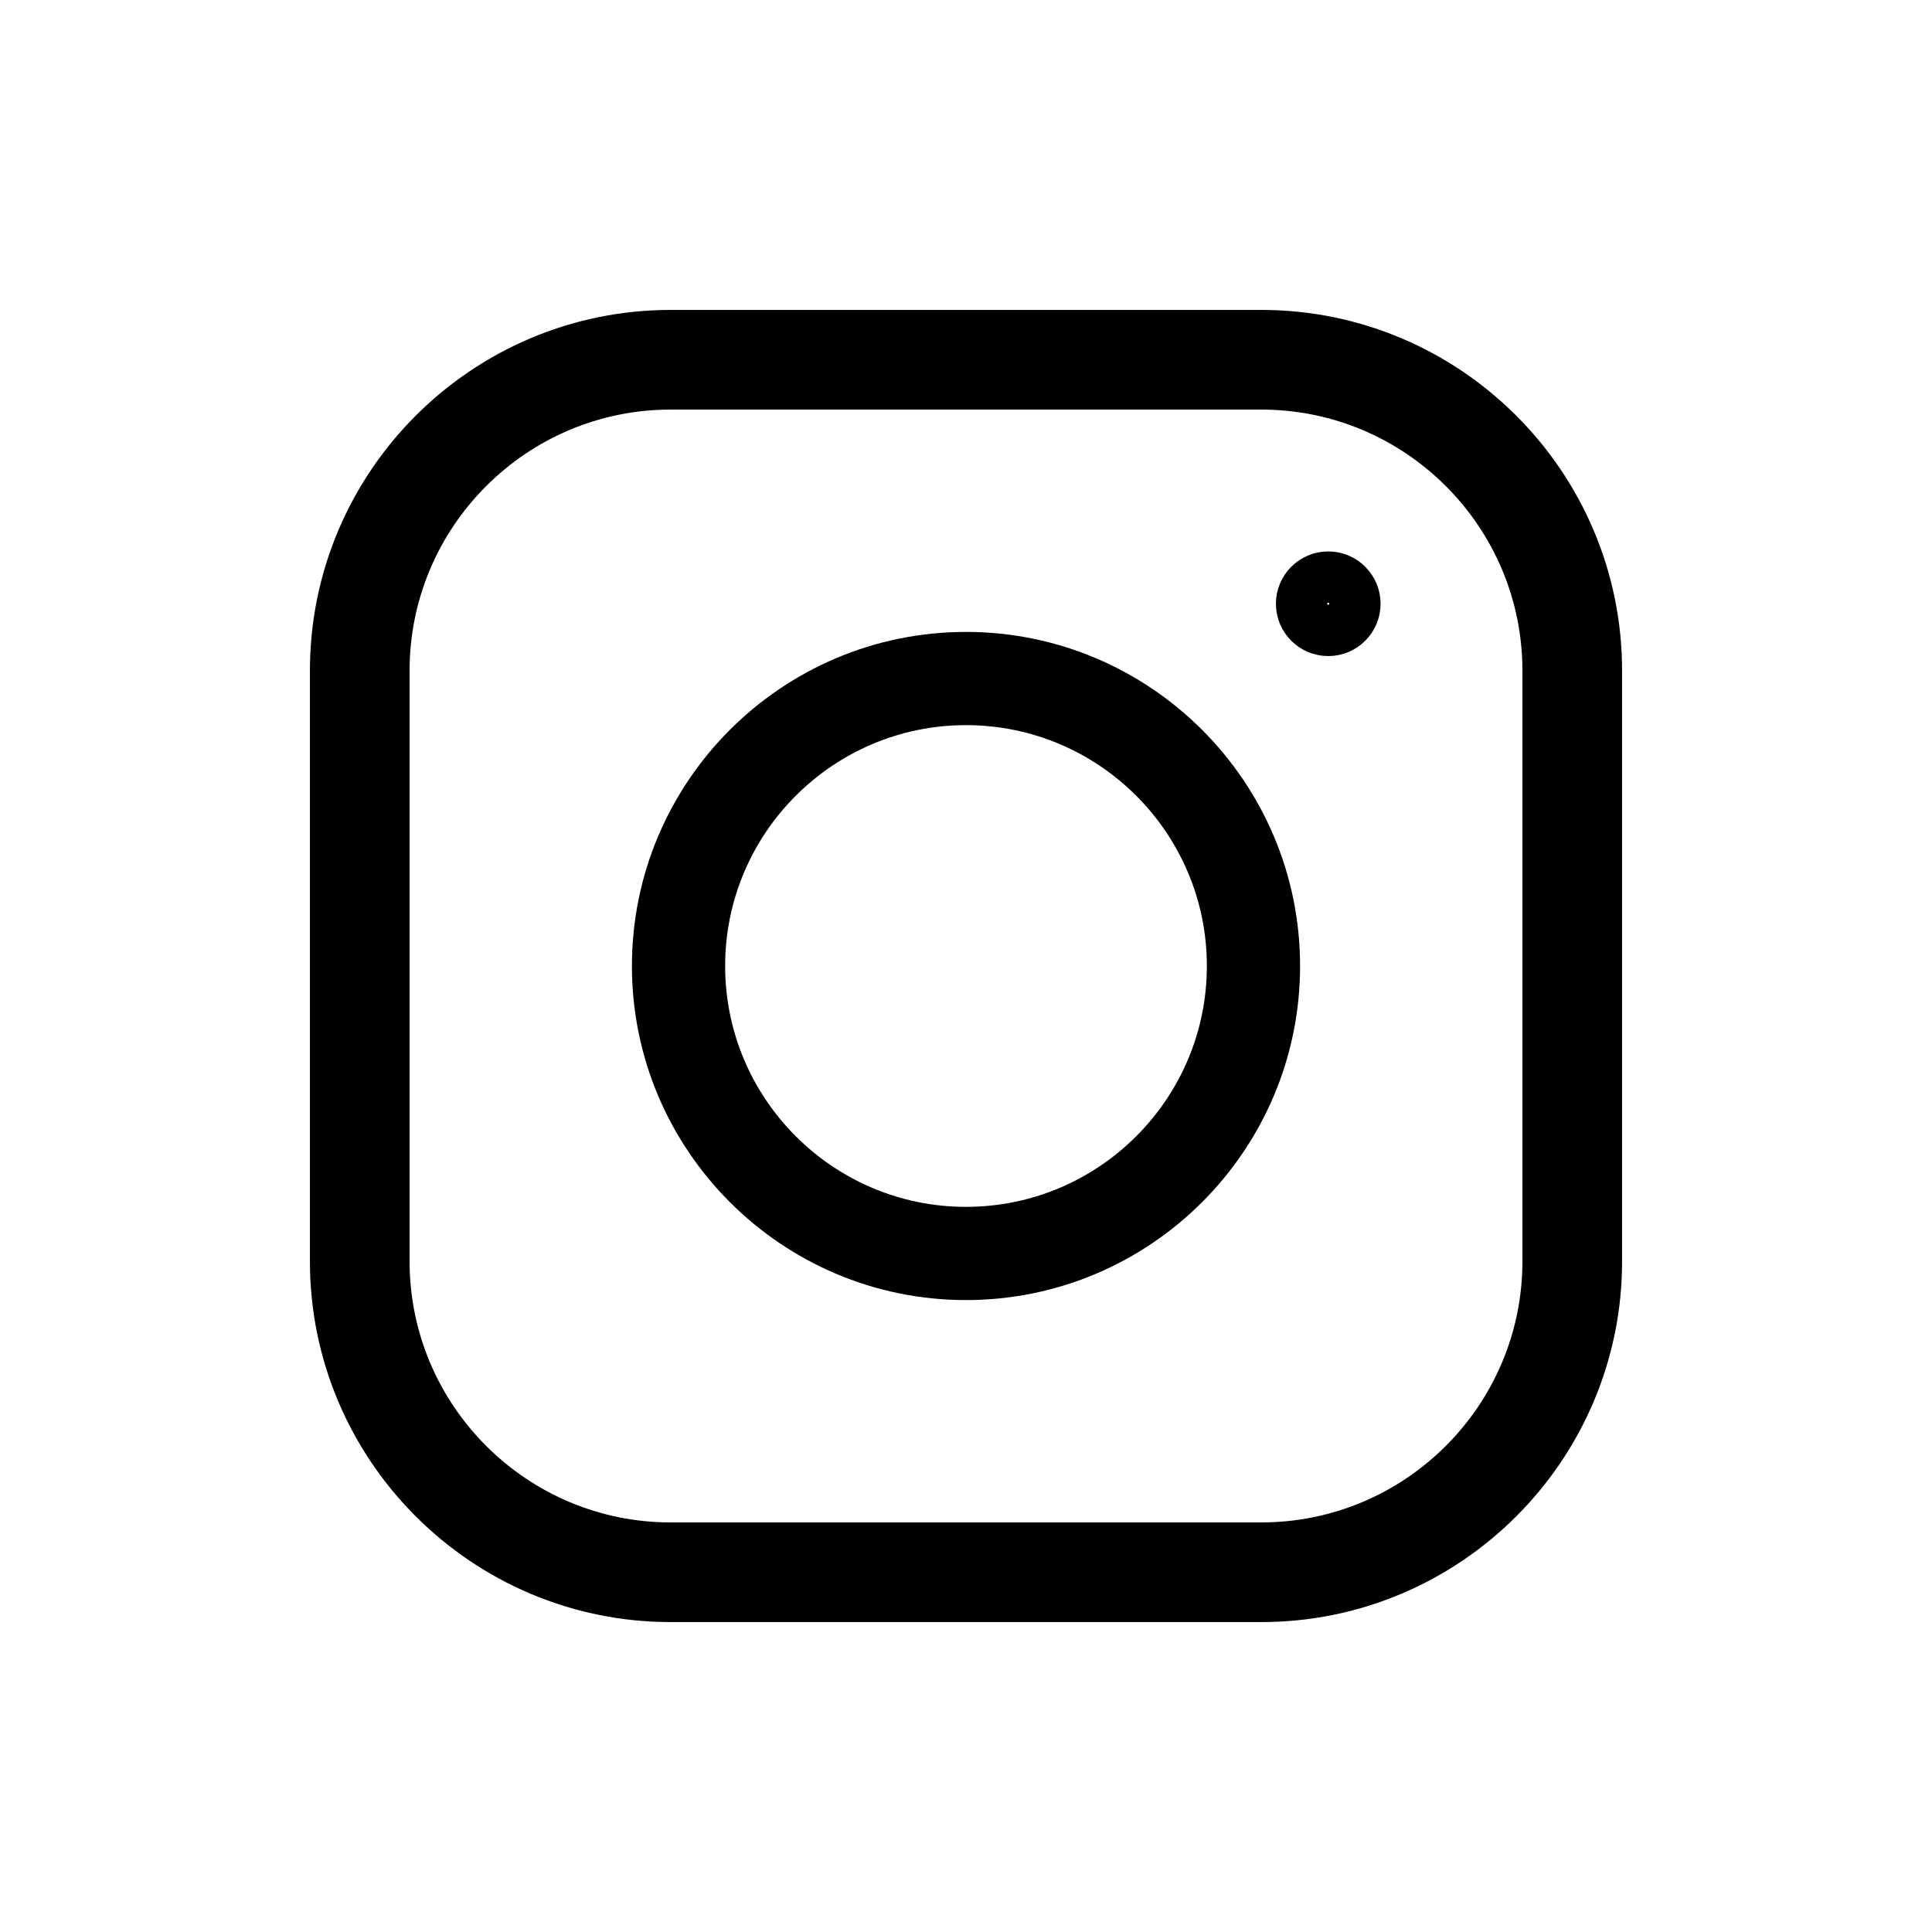
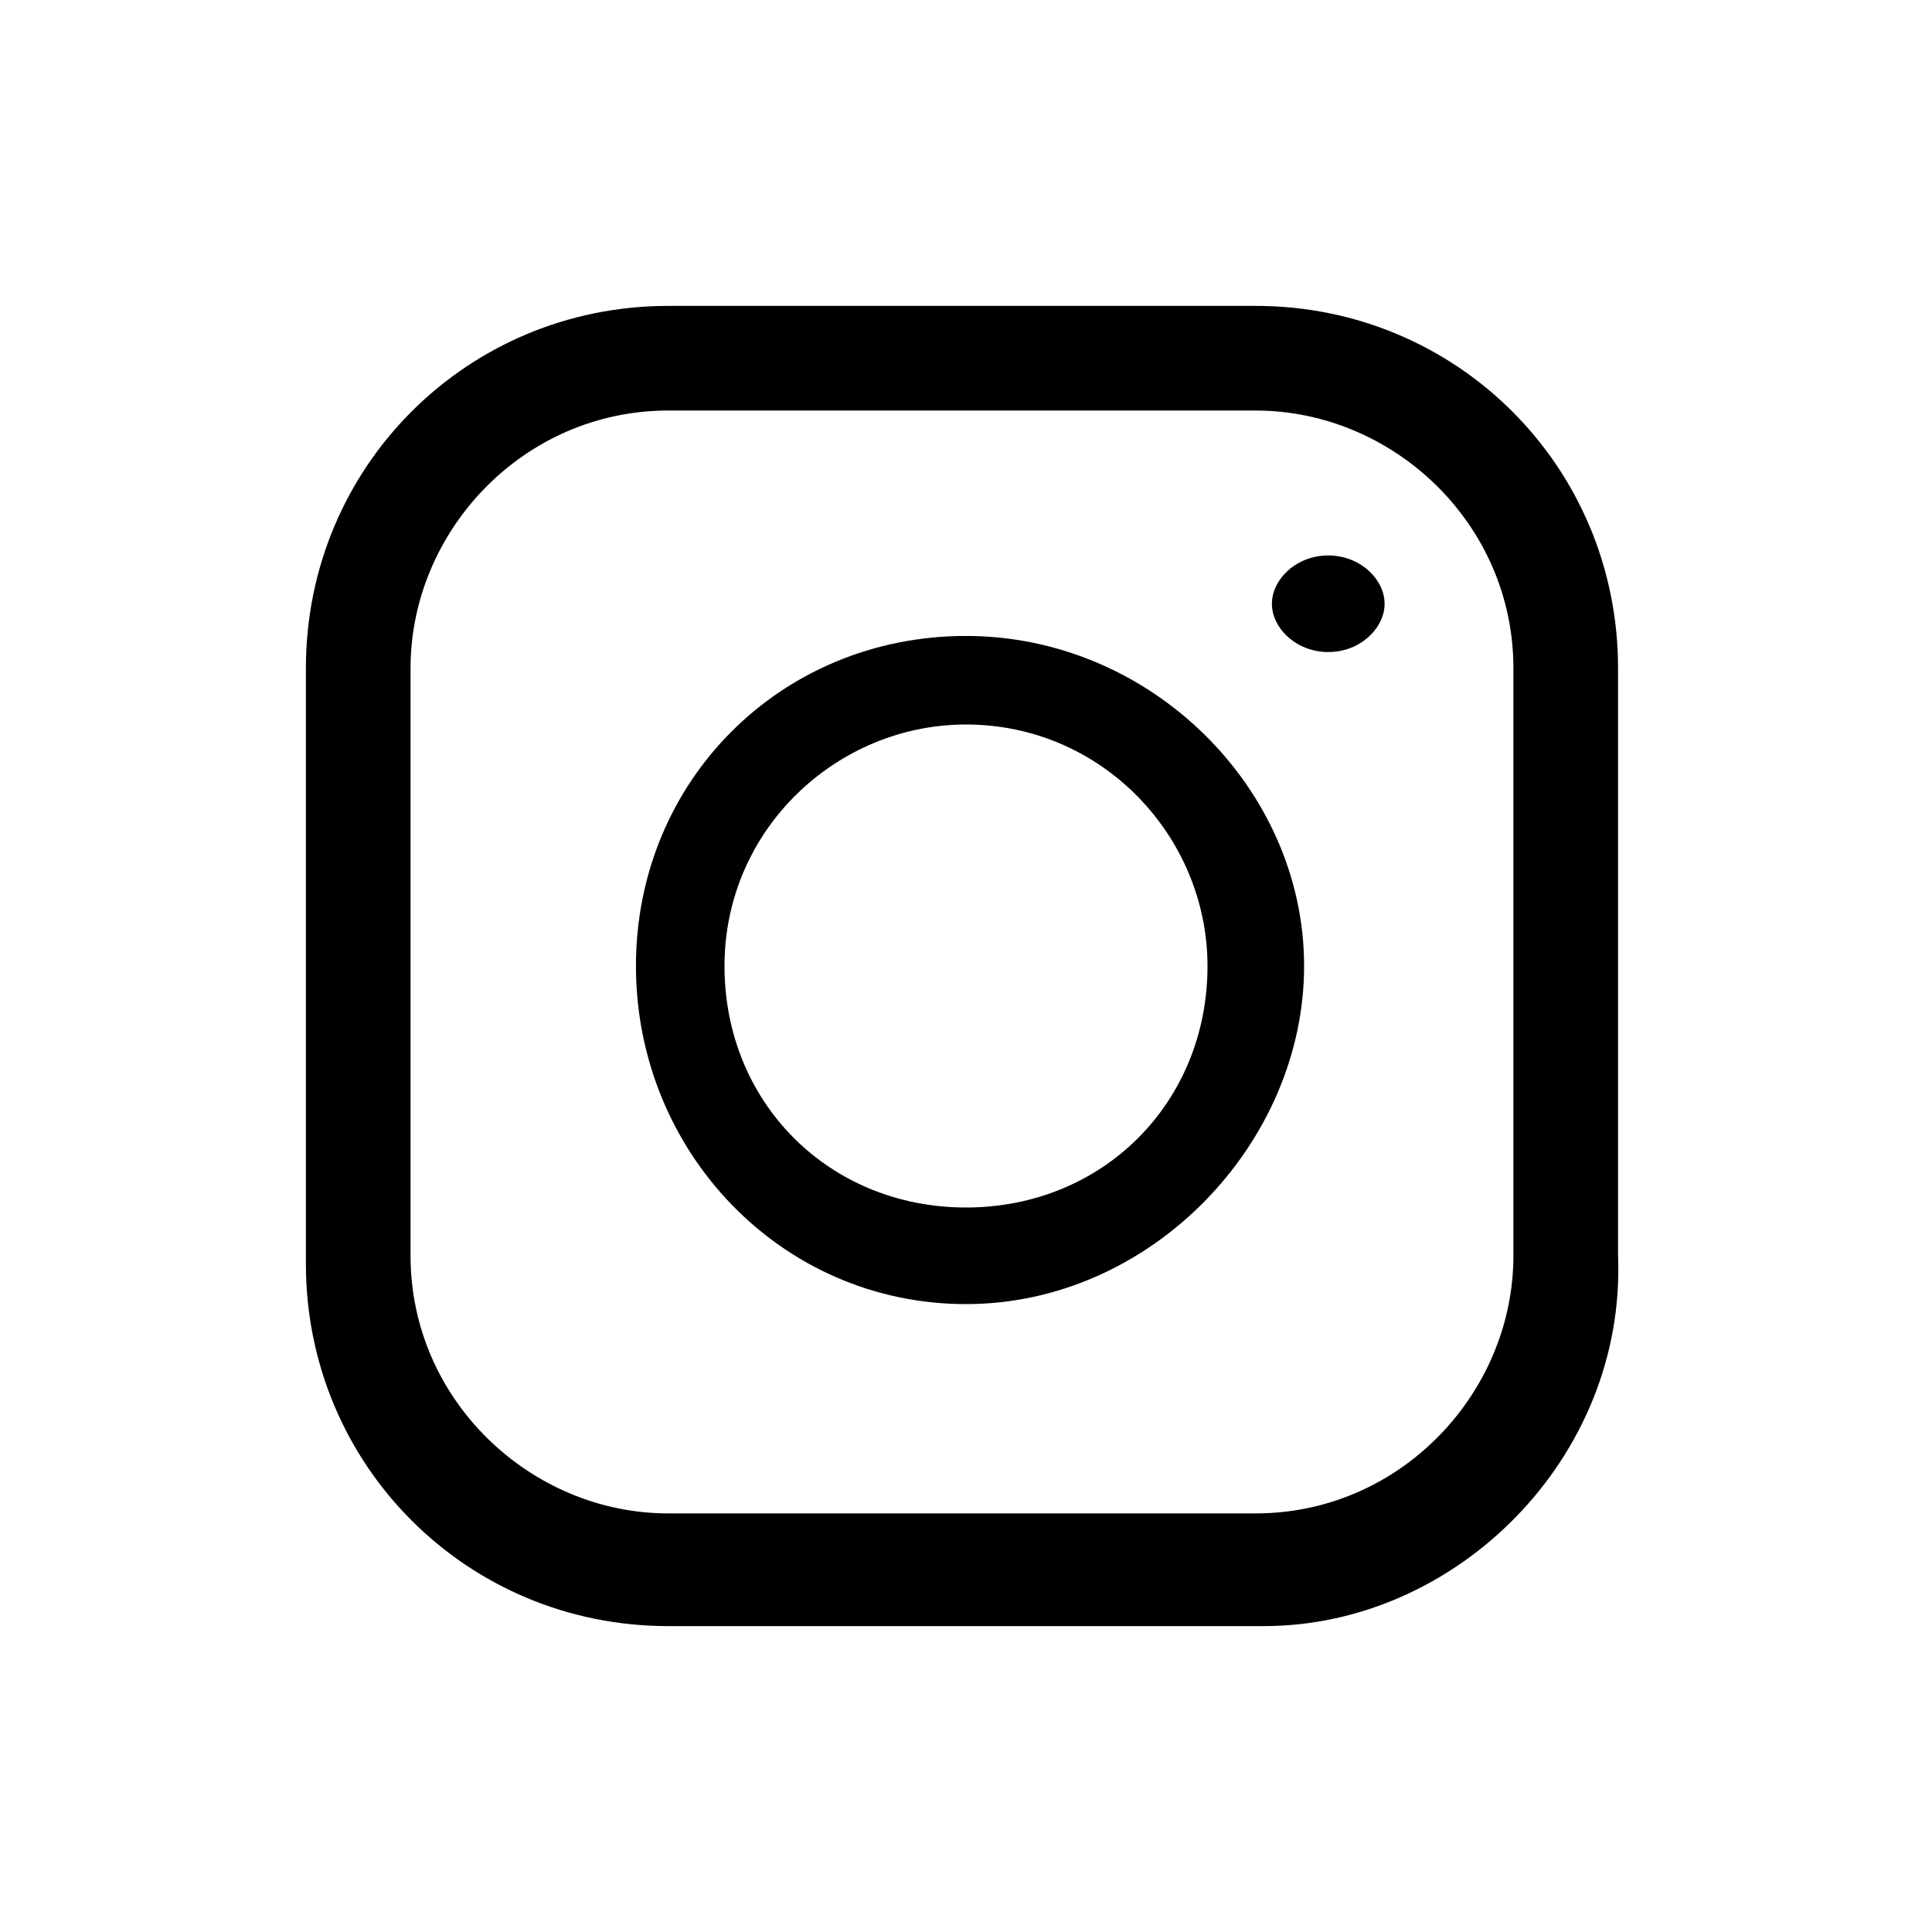
- <svg xmlns="http://www.w3.org/2000/svg" width="24" height="24" viewBox="0 0 24 24" fill="none">
-   <path d="M15.669 4H8.331C5.943 4 4 5.943 4 8.331V15.669C4 18.057 5.943 20 8.331 20H15.669C18.057 20 20 18.057 20 15.669V8.331C20 5.943 18.057 4 15.669 4V4ZM19.062 15.669C19.062 17.54 17.54 19.062 15.669 19.062H8.331C6.46 19.062 4.938 17.54 4.938 15.669V8.331C4.938 6.46 6.46 4.938 8.331 4.938H15.669C17.54 4.938 19.062 6.46 19.062 8.331V15.669Z" fill="black" stroke="black" stroke-width="0.3" />
-   <path d="M12 8C9.794 8 8 9.794 8 12C8 14.206 9.794 16 12 16C14.206 16 16 14.206 16 12C16 9.794 14.206 8 12 8ZM12 15.142C10.267 15.142 8.858 13.733 8.858 12C8.858 10.267 10.267 8.858 12 8.858C13.733 8.858 15.142 10.267 15.142 12C15.142 13.733 13.733 15.142 12 15.142Z" fill="black" stroke="black" stroke-width="0.3" />
-   <path d="M16.5 7C16.224 7 16 7.224 16 7.5C16 7.776 16.224 8 16.5 8C16.776 8 17 7.776 17 7.5C17 7.224 16.776 7 16.5 7ZM16.5 7.637C16.424 7.637 16.363 7.576 16.363 7.5C16.363 7.424 16.424 7.363 16.5 7.363C16.576 7.363 16.637 7.424 16.637 7.5C16.637 7.576 16.576 7.637 16.5 7.637Z" fill="black" stroke="black" stroke-width="0.3" />
+ <svg xmlns="http://www.w3.org/2000/svg" version="1.1" id="Слой_1" x="0px" y="0px" viewBox="0 0 24 24" style="enable-background:new 0 0 24 24;" xml:space="preserve">
+   <g>
+     <path d="M15.7,4H8.3C5.9,4,4,5.9,4,8.3v7.3C4,18.1,5.9,20,8.3,20h7.3c2.4,0,4.3-1.9,4.3-4.3V8.3C20,5.9,18.1,4,15.7,4L15.7,4z    M19.1,15.7c0,1.9-1.5,3.4-3.4,3.4H8.3c-1.9,0-3.4-1.5-3.4-3.4V8.3c0-1.9,1.5-3.4,3.4-3.4h7.3c1.9,0,3.4,1.5,3.4,3.4V15.7z" />
+     <path d="M15.7,20.2H8.3c-2.5,0-4.5-2-4.5-4.5V8.3c0-2.5,2-4.5,4.5-4.5h7.3c2.5,0,4.5,2,4.5,4.5v7.3C20.2,18.1,18.1,20.2,15.7,20.2z    M8.3,4.1C6,4.1,4.1,6,4.1,8.3v7.3c0,2.3,1.9,4.2,4.2,4.2h7.3c2.3,0,4.2-1.9,4.2-4.2V8.3c0-2.3-1.9-4.2-4.2-4.2H8.3z M15.7,19.2   H8.3c-2,0-3.5-1.6-3.5-3.5V8.3c0-2,1.6-3.5,3.5-3.5h7.3c2,0,3.5,1.6,3.5,3.5v7.3C19.2,17.6,17.6,19.2,15.7,19.2z M8.3,5.1   c-1.8,0-3.2,1.5-3.2,3.2v7.3c0,1.8,1.5,3.2,3.2,3.2h7.3c1.8,0,3.2-1.5,3.2-3.2V8.3c0-1.8-1.5-3.2-3.2-3.2H8.3z" />
+   </g>
+   <g>
+     <path d="M12,8c-2.2,0-4,1.8-4,4c0,2.2,1.8,4,4,4c2.2,0,4-1.8,4-4C16,9.8,14.2,8,12,8z M12,15.1c-1.7,0-3.1-1.4-3.1-3.1   c0-1.7,1.4-3.1,3.1-3.1c1.7,0,3.1,1.4,3.1,3.1C15.1,13.7,13.7,15.1,12,15.1z" />
+     <path d="M12,16.2c-2.3,0-4.1-1.9-4.1-4.2S9.7,7.9,12,7.9s4.2,1.9,4.2,4.1S14.3,16.2,12,16.2z M12,8.1c-2.1,0-3.9,1.7-3.9,3.9   s1.7,3.8,3.9,3.8s3.8-1.7,3.8-3.8S14.1,8.1,12,8.1z M12,15.3c-1.8,0-3.3-1.5-3.3-3.3s1.5-3.3,3.3-3.3s3.3,1.5,3.3,3.3   S13.8,15.3,12,15.3z M12,9c-1.6,0-3,1.3-3,3c0,1.7,1.3,3,3,3c1.7,0,3-1.3,3-3C15,10.4,13.7,9,12,9z" />
+   </g>
+   <g>
+     <path d="M16.5,7C16.2,7,16,7.2,16,7.5C16,7.8,16.2,8,16.5,8S17,7.8,17,7.5S16.8,7,16.5,7z M16.5,7.6c-0.1,0-0.1-0.1-0.1-0.1   c0-0.1,0.1-0.1,0.1-0.1s0.1,0.1,0.1,0.1C16.6,7.6,16.6,7.6,16.5,7.6z" />
+     <path d="M16.5,8.1c-0.4,0-0.7-0.3-0.7-0.6s0.3-0.6,0.7-0.6s0.7,0.3,0.7,0.6S16.9,8.1,16.5,8.1z M16.5,7.1c-0.2,0-0.3,0.2-0.3,0.4   s0.2,0.4,0.3,0.4s0.3-0.2,0.3-0.4S16.7,7.1,16.5,7.1z M16.5,7.8c-0.2,0-0.3-0.1-0.3-0.3s0.1-0.3,0.3-0.3s0.3,0.1,0.3,0.3   S16.7,7.8,16.5,7.8z M16.5,7.5C16.5,7.5,16.5,7.5,16.5,7.5L16.5,7.5z" />
+   </g>
</svg>
